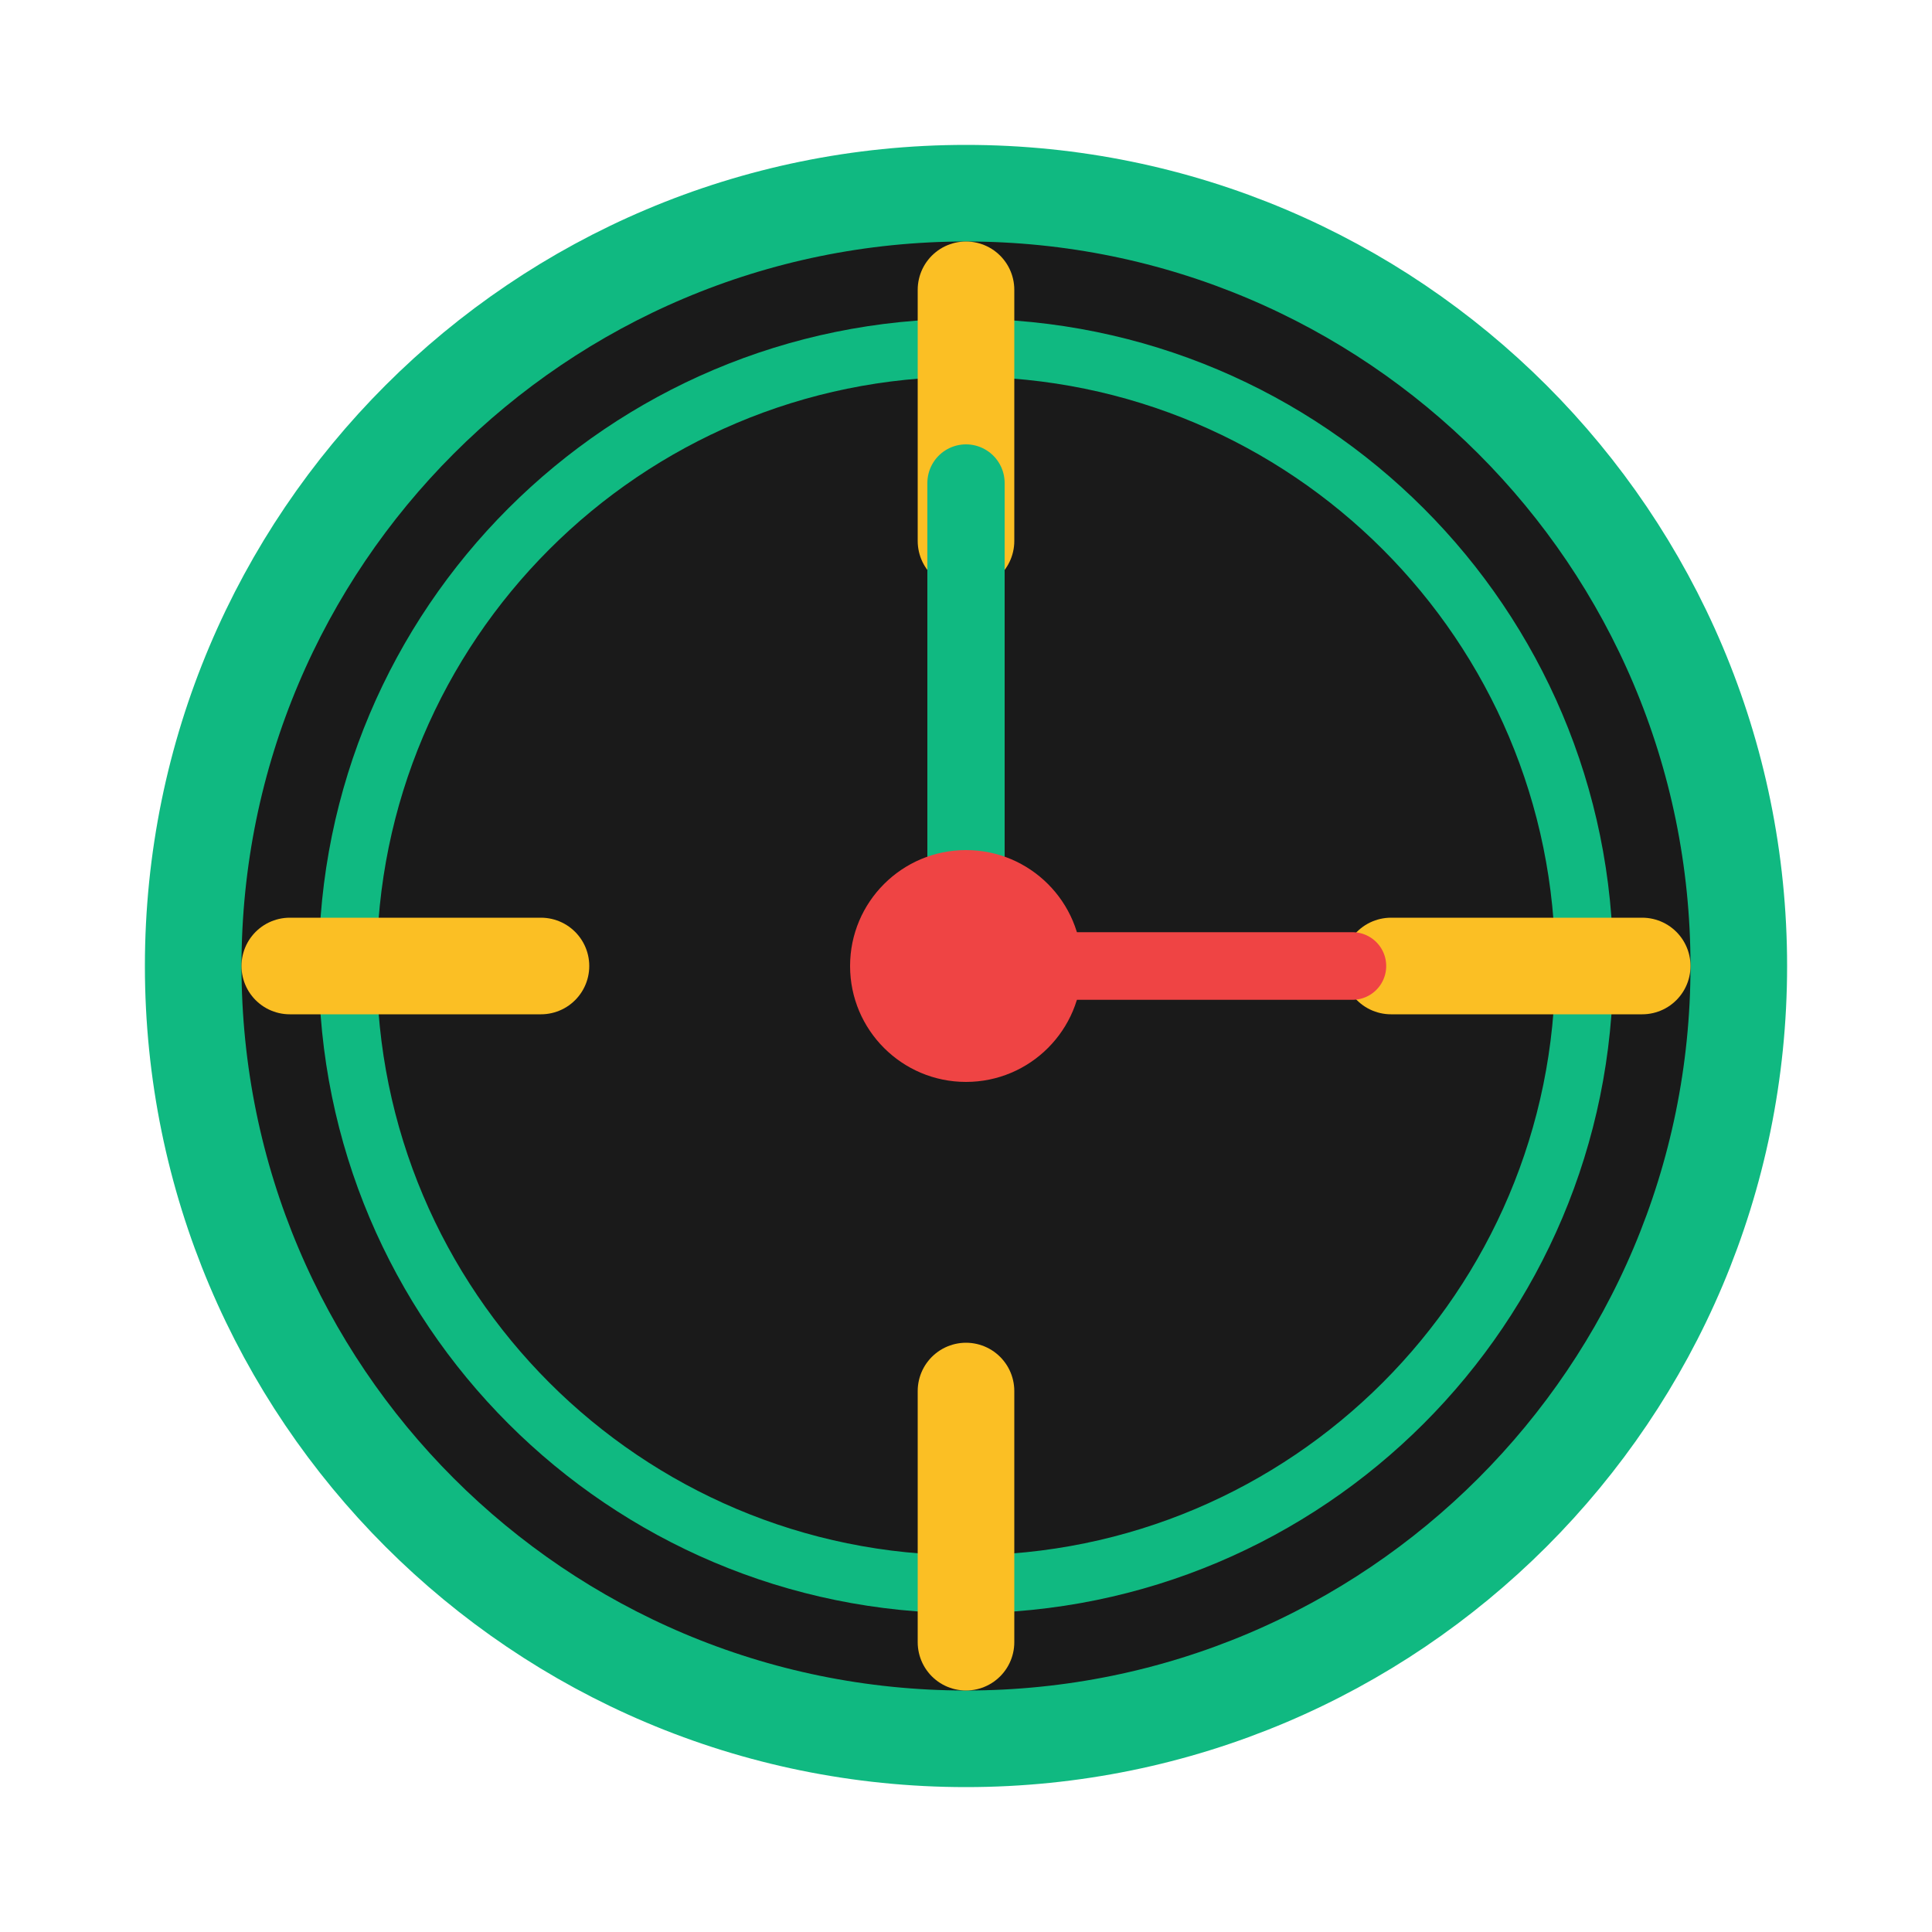
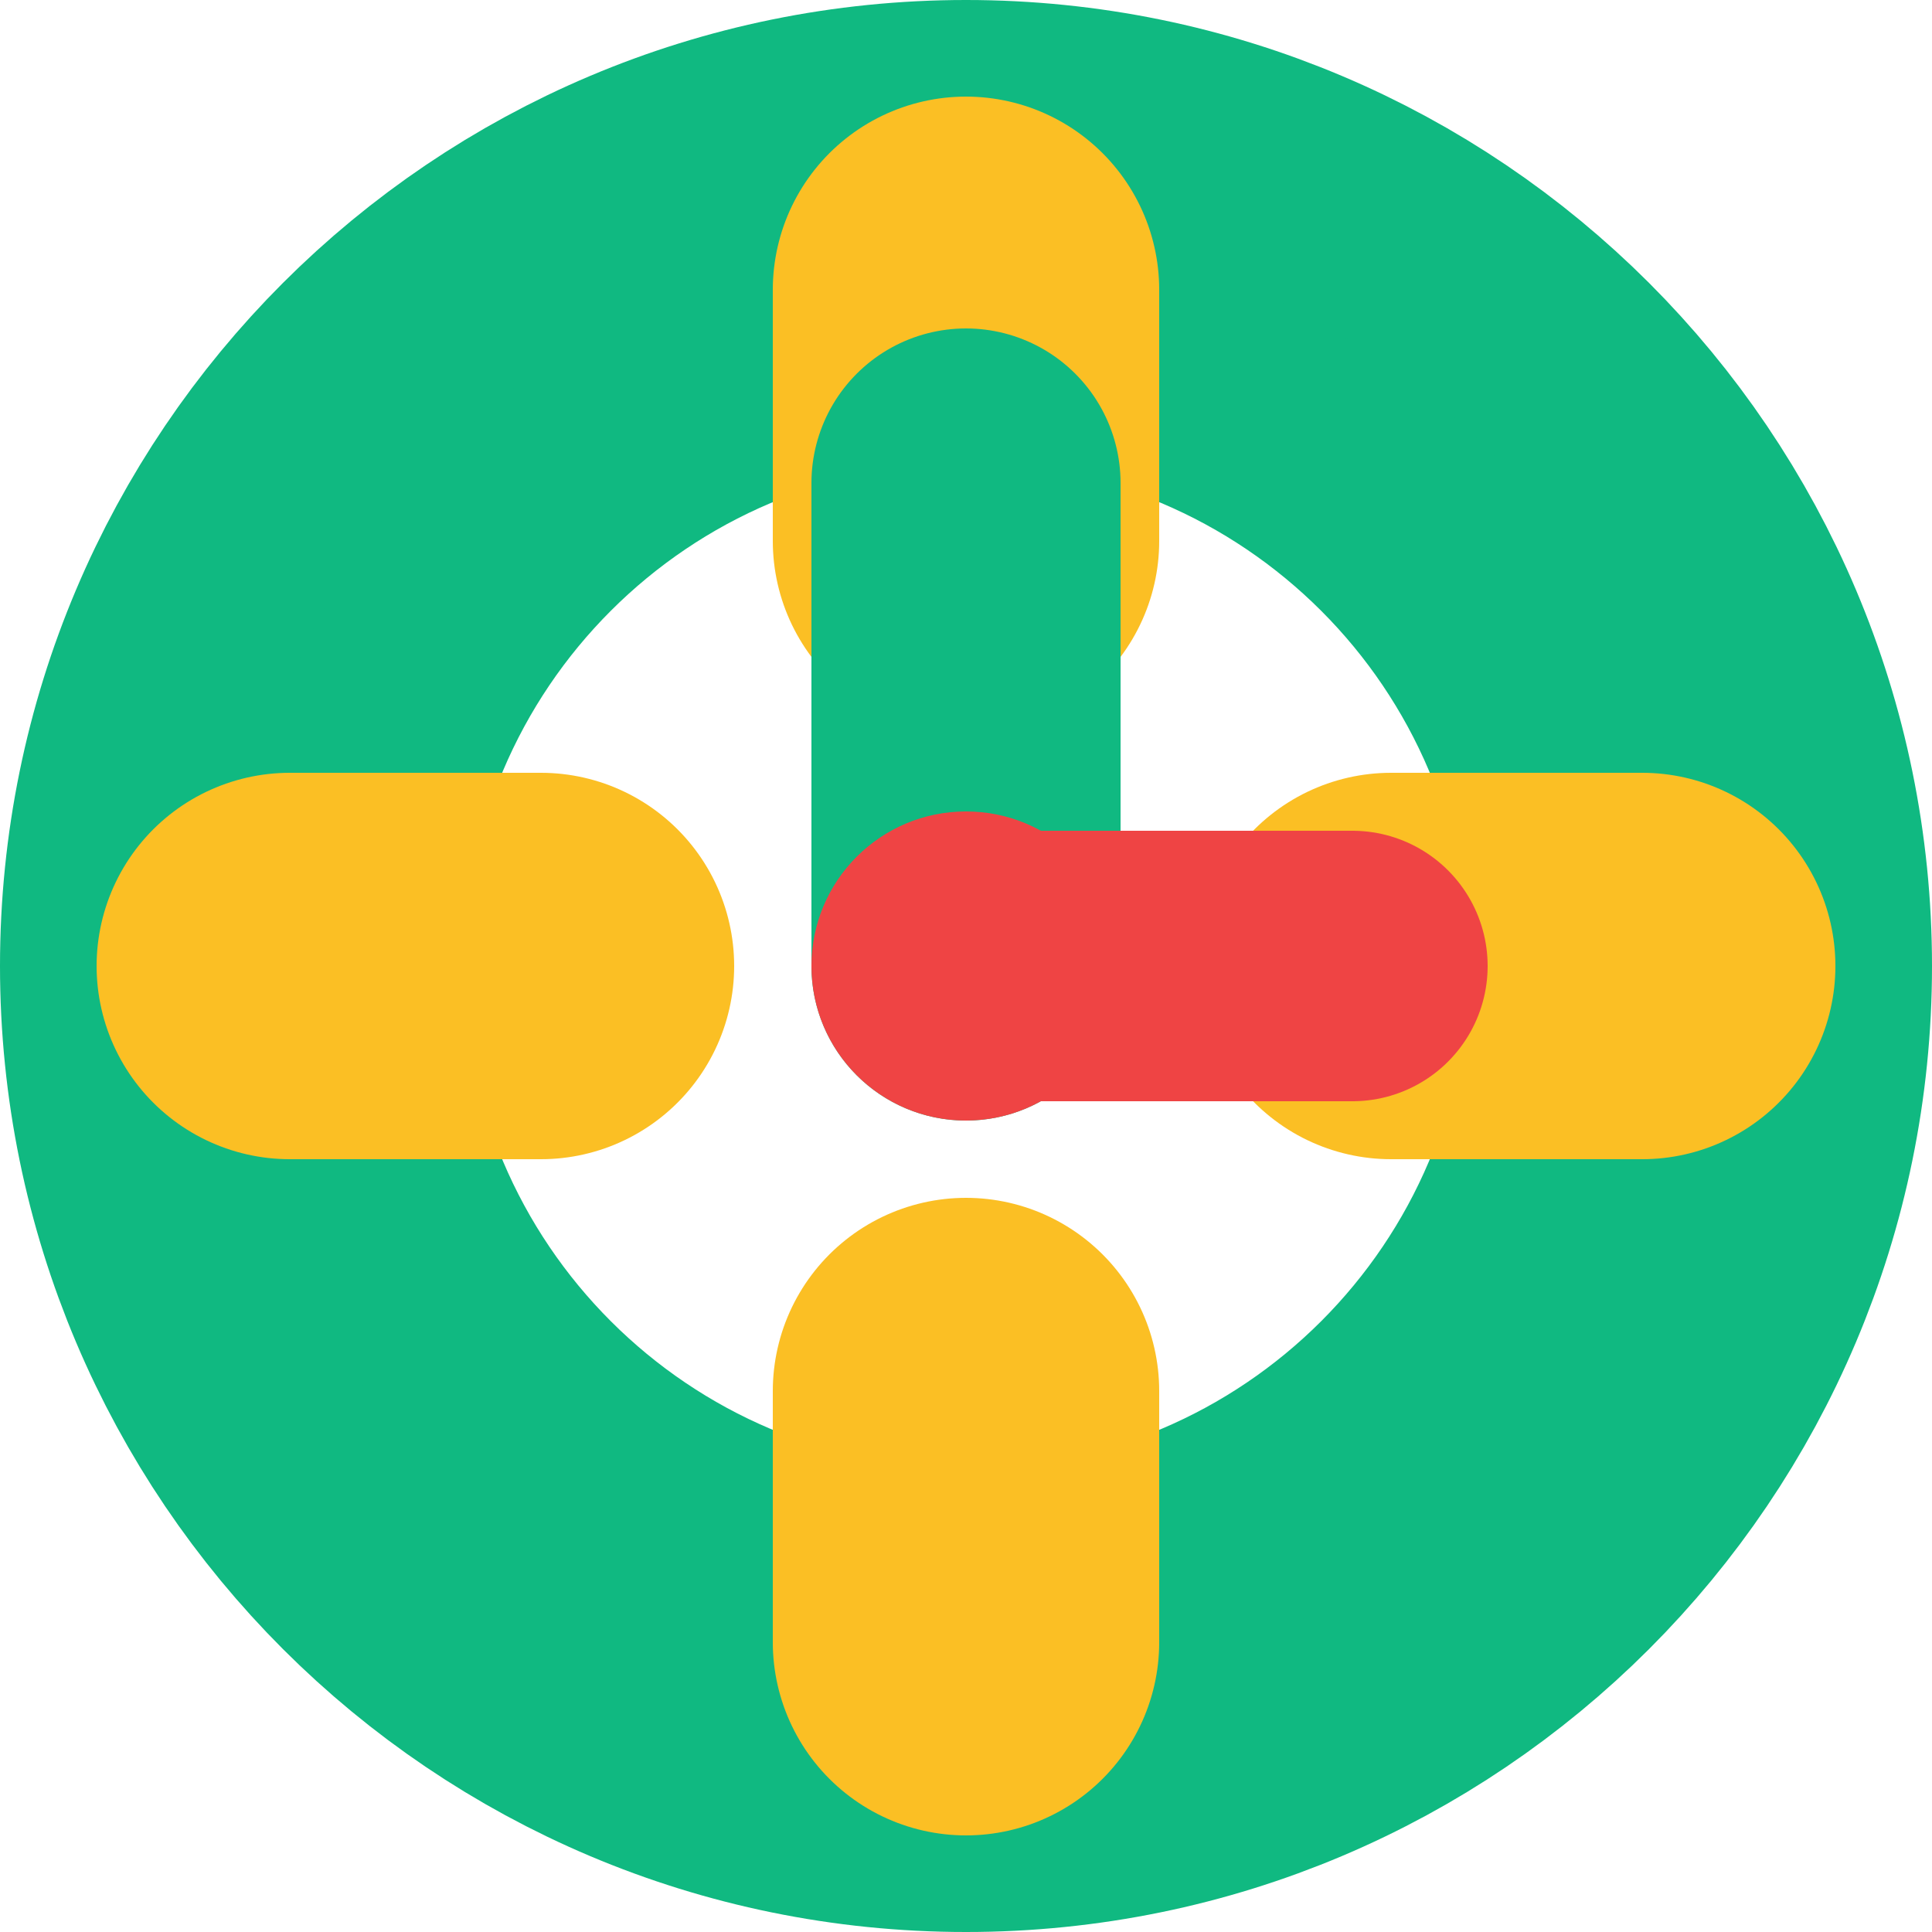
<svg xmlns="http://www.w3.org/2000/svg" width="32" height="32" viewBox="0 0 100 100">
-   <circle cx="50" cy="50" r="40" fill="#1a1a1a" stroke="#10b981" stroke-width="5" />
-   <circle cx="50" cy="50" r="32" fill="none" stroke="#10b981" stroke-width="3" />
-   <line x1="50" y1="15" x2="50" y2="28" stroke="#fbbf24" stroke-width="5" stroke-linecap="round" />
-   <line x1="85" y1="50" x2="72" y2="50" stroke="#fbbf24" stroke-width="5" stroke-linecap="round" />
-   <line x1="50" y1="85" x2="50" y2="72" stroke="#fbbf24" stroke-width="5" stroke-linecap="round" />
-   <line x1="15" y1="50" x2="28" y2="50" stroke="#fbbf24" stroke-width="5" stroke-linecap="round" />
-   <line x1="50" y1="50" x2="50" y2="25" stroke="#10b981" stroke-width="4" stroke-linecap="round" />
-   <line x1="50" y1="50" x2="70" y2="50" stroke="#ef4444" stroke-width="3.5" stroke-linecap="round" />
-   <circle cx="50" cy="50" r="6" fill="#ef4444" />
+   <circle cx="50" cy="50" r="40" fill="none" stroke="#10b981" stroke-width="20" />
+   <circle cx="50" cy="50" r="32" fill="none" stroke="#10b981" stroke-width="12" />
+   <line x1="50" y1="15" x2="50" y2="28" stroke="#fbbf24" stroke-width="20" stroke-linecap="round" />
+   <line x1="85" y1="50" x2="72" y2="50" stroke="#fbbf24" stroke-width="20" stroke-linecap="round" />
+   <line x1="50" y1="85" x2="50" y2="72" stroke="#fbbf24" stroke-width="20" stroke-linecap="round" />
+   <line x1="15" y1="50" x2="28" y2="50" stroke="#fbbf24" stroke-width="20" stroke-linecap="round" />
+   <line x1="50" y1="50" x2="50" y2="25" stroke="#10b981" stroke-width="16" stroke-linecap="round" />
+   <line x1="50" y1="50" x2="70" y2="50" stroke="#ef4444" stroke-width="14" stroke-linecap="round" />
+   <circle cx="50" cy="50" r="8" fill="#ef4444" />
</svg>
